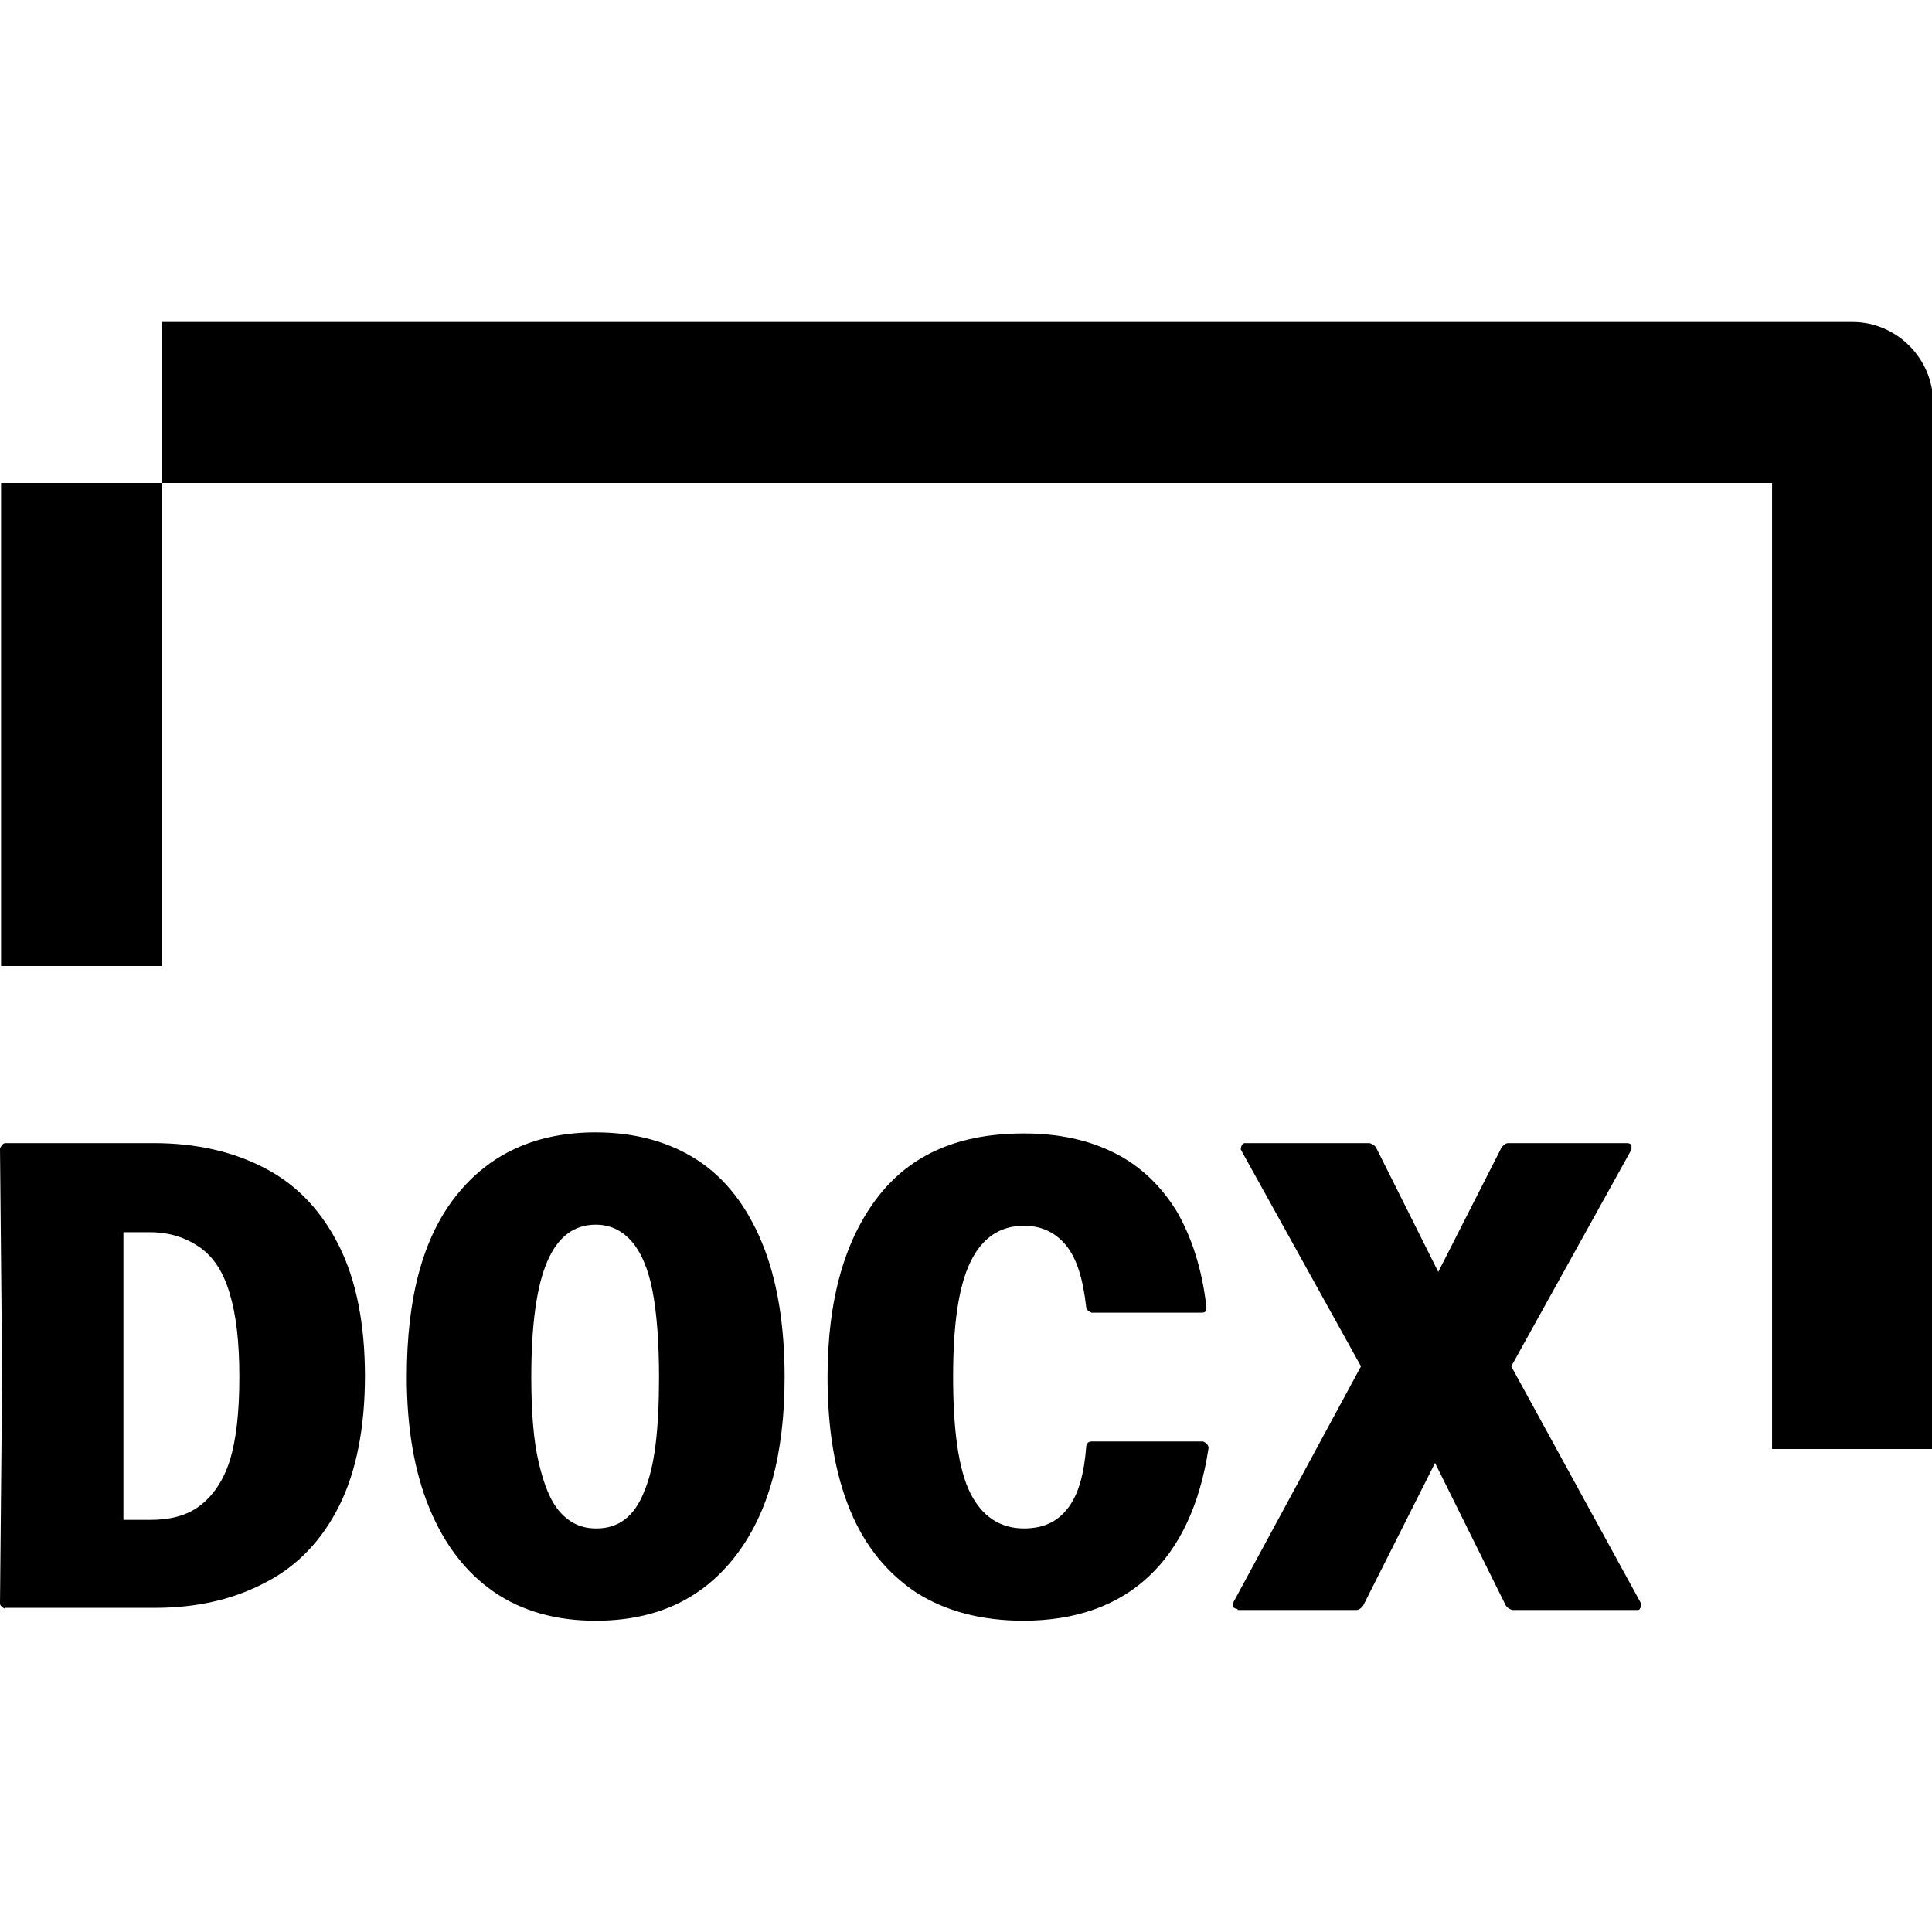
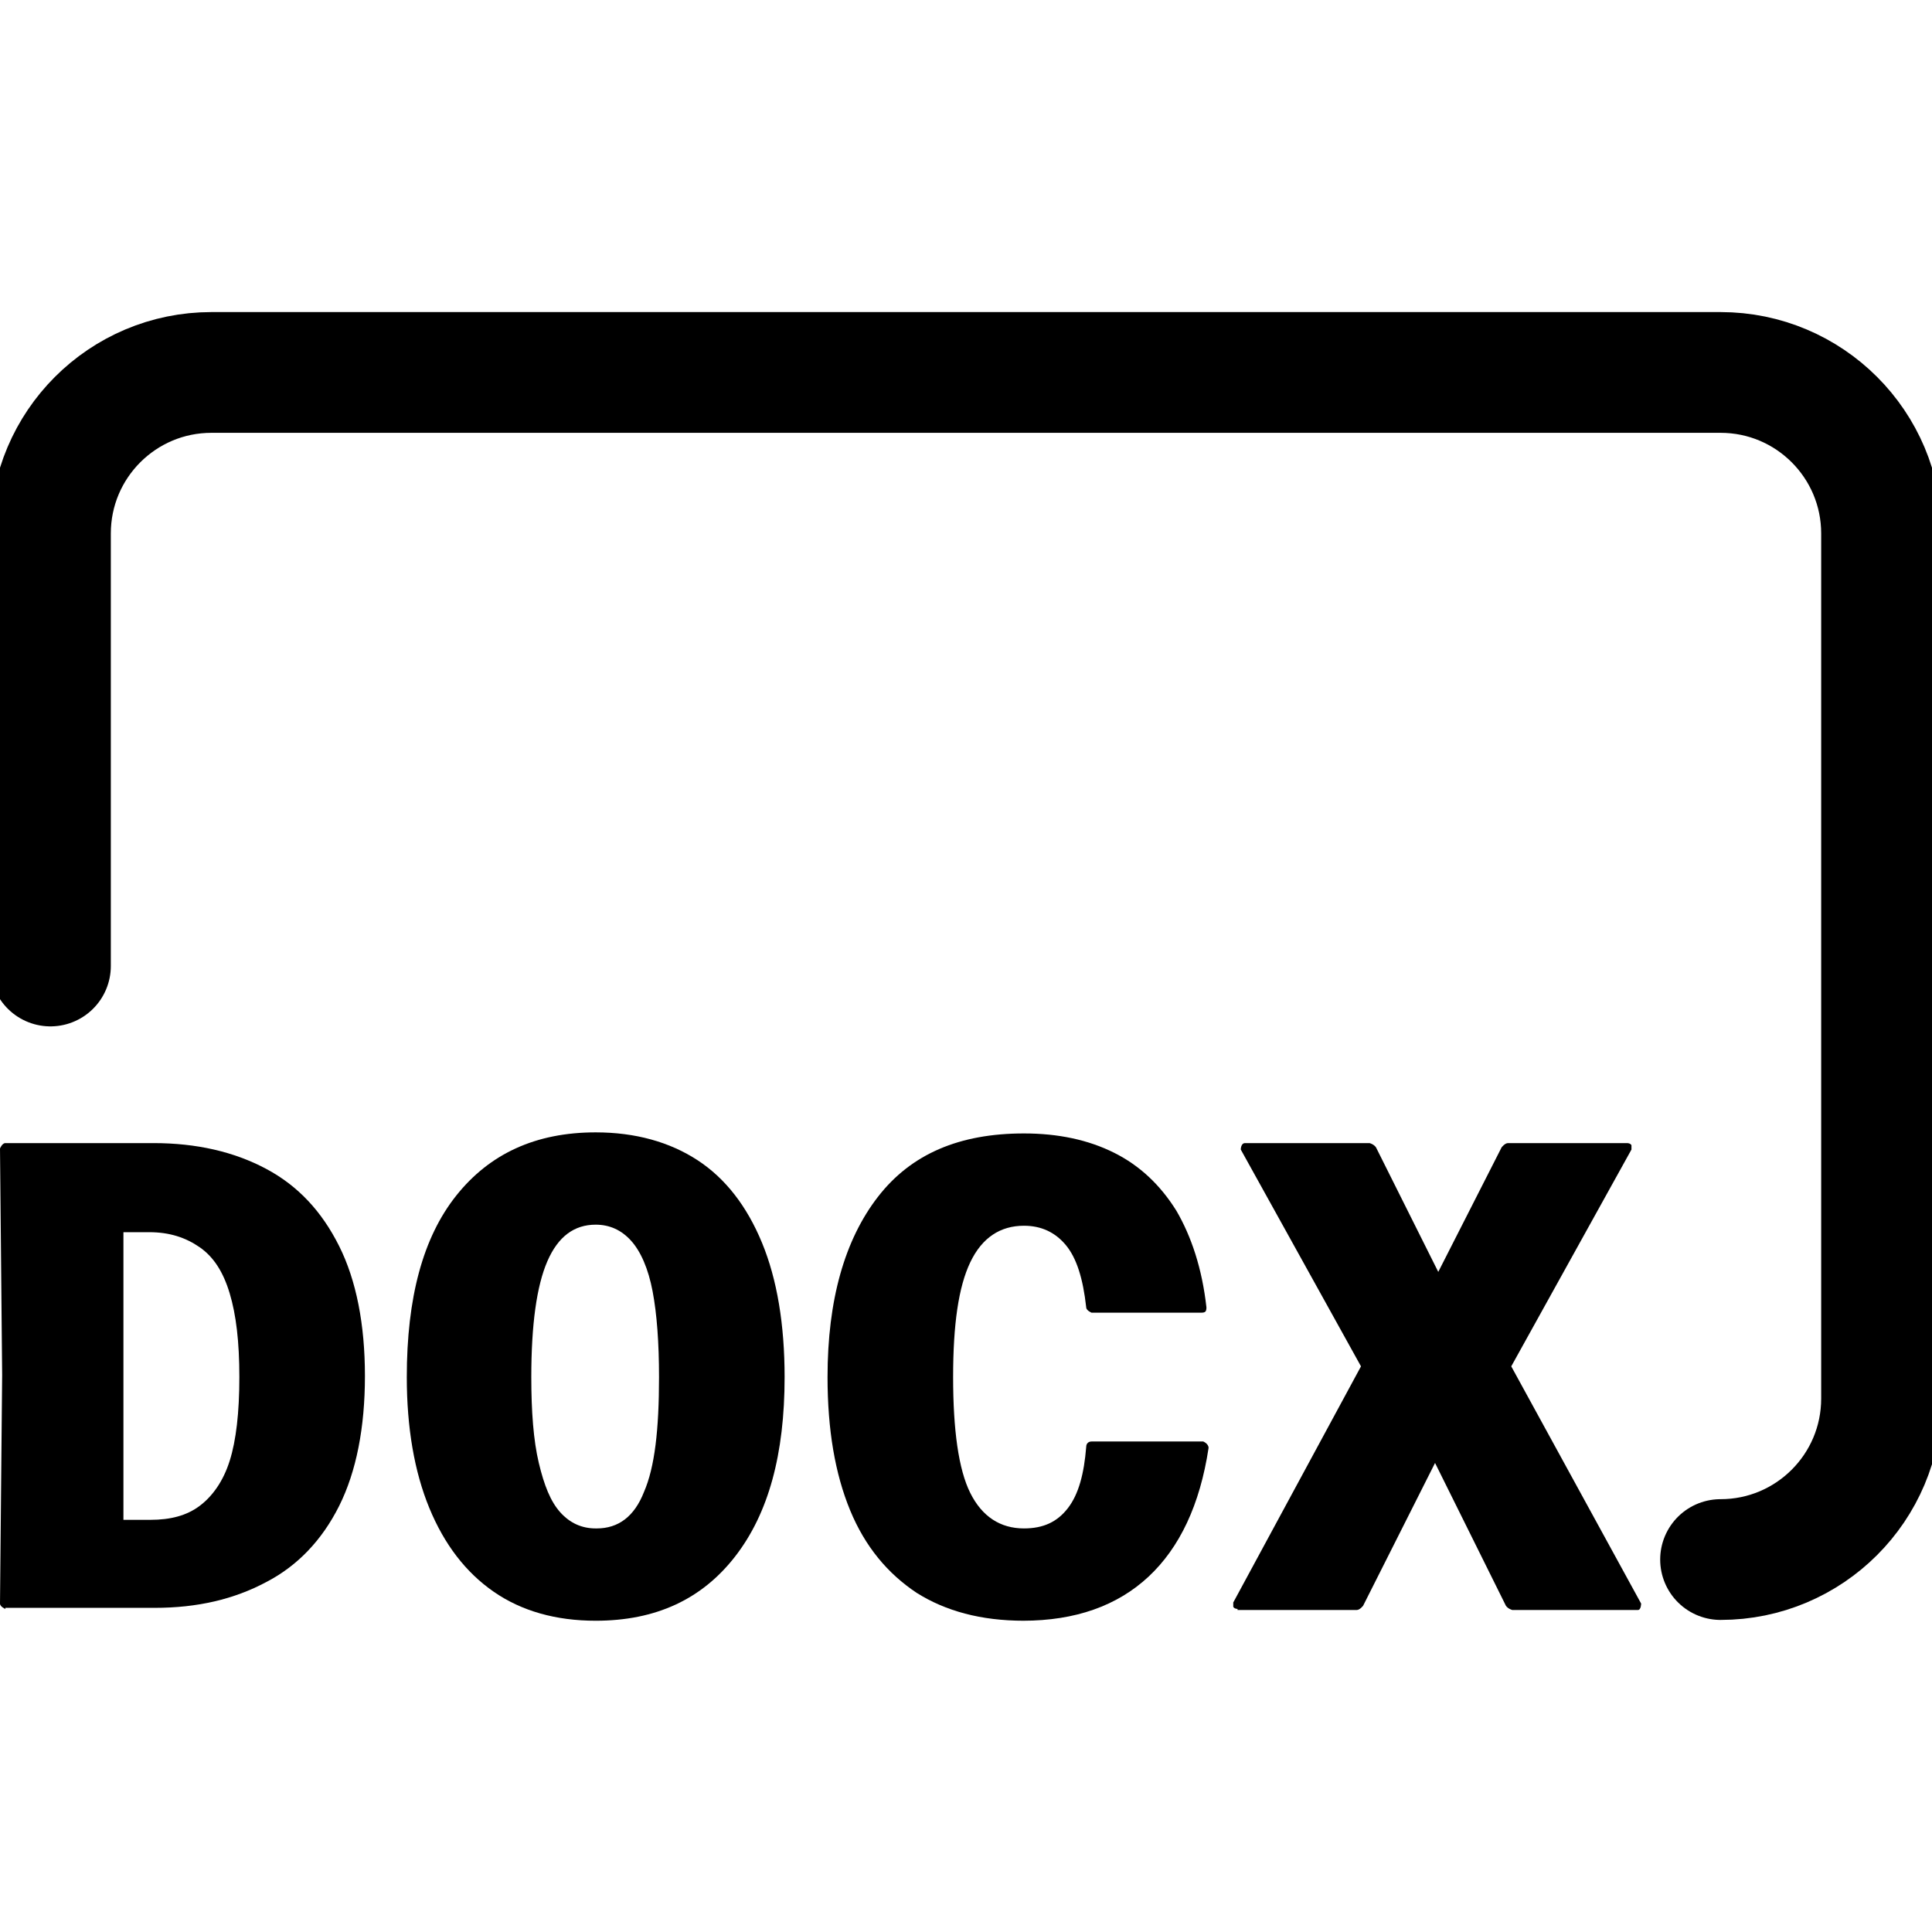
- <svg xmlns="http://www.w3.org/2000/svg" width="100%" height="100%" viewBox="0 -3 18 18" fill="currentColor" stroke="none">
-   <path d="M17.26 0H1.51V1.5H16.51V10.5H18.01V0.75C18.01 0.34 17.67 0 17.26 0Z" />
-   <path d="M1.51 1.5H0.01V6H1.51V1.5Z" />
-   <path d="M0.05 11.99C0.05 11.99 0 11.97 0 11.94L0.02 9.81L0 7.7C0 7.7 0.02 7.65 0.05 7.65H1.43C1.83 7.65 2.18 7.73 2.48 7.89C2.78 8.05 3 8.29 3.16 8.61C3.32 8.93 3.4 9.34 3.4 9.82C3.4 10.3 3.32 10.71 3.16 11.03C3 11.35 2.77 11.59 2.48 11.74C2.18 11.9 1.84 11.98 1.44 11.98H0.05V11.99ZM1.4 11.16C1.59 11.16 1.74 11.12 1.86 11.03C1.98 10.94 2.08 10.8 2.14 10.61C2.2 10.42 2.23 10.16 2.23 9.83C2.23 9.5 2.2 9.25 2.14 9.05C2.08 8.85 1.99 8.71 1.86 8.62C1.73 8.53 1.58 8.48 1.39 8.48H1.15V11.16H1.4Z" />
-   <path d="M5.55 12.1C5.18 12.1 4.86 12.01 4.6 11.83C4.34 11.65 4.14 11.39 4 11.05C3.86 10.71 3.79 10.3 3.79 9.83C3.79 9.09 3.94 8.53 4.25 8.14C4.56 7.75 4.99 7.55 5.55 7.55C5.92 7.55 6.24 7.64 6.5 7.81C6.76 7.98 6.96 8.24 7.1 8.58C7.24 8.92 7.31 9.34 7.31 9.83C7.31 10.55 7.16 11.1 6.85 11.5C6.54 11.9 6.11 12.1 5.55 12.1ZM5.56 11.24C5.76 11.24 5.91 11.13 6 10.9C6.1 10.67 6.14 10.32 6.14 9.83C6.14 9.51 6.12 9.24 6.08 9.03C6.04 8.82 5.97 8.66 5.88 8.56C5.79 8.46 5.68 8.41 5.55 8.41C5.35 8.41 5.2 8.52 5.1 8.75C5 8.98 4.95 9.34 4.95 9.83C4.95 10.15 4.97 10.42 5.02 10.63C5.07 10.84 5.13 10.99 5.22 11.09C5.31 11.19 5.42 11.24 5.55 11.24H5.56Z" />
-   <path d="M9.54 12.1C9.14 12.1 8.81 12.01 8.54 11.84C8.27 11.66 8.06 11.41 7.92 11.07C7.78 10.73 7.71 10.32 7.71 9.83C7.71 9.11 7.87 8.55 8.18 8.15C8.49 7.75 8.94 7.56 9.54 7.56C9.86 7.56 10.14 7.62 10.38 7.74C10.62 7.86 10.81 8.04 10.96 8.28C11.1 8.52 11.2 8.82 11.24 9.18C11.24 9.22 11.23 9.23 11.19 9.23H10.17C10.17 9.23 10.12 9.21 10.12 9.18C10.09 8.91 10.03 8.72 9.93 8.6C9.83 8.48 9.7 8.42 9.54 8.42C9.32 8.42 9.15 8.53 9.04 8.76C8.93 8.99 8.88 9.34 8.88 9.83C8.88 10.32 8.93 10.69 9.04 10.91C9.15 11.13 9.32 11.24 9.54 11.24C9.72 11.24 9.85 11.18 9.95 11.05C10.05 10.92 10.1 10.73 10.12 10.48C10.12 10.45 10.14 10.43 10.17 10.43H11.21C11.21 10.43 11.26 10.45 11.26 10.49C11.18 11.02 10.99 11.42 10.7 11.69C10.41 11.96 10.02 12.1 9.53 12.1H9.54Z" />
-   <path d="M11.53 11.99C11.53 11.99 11.5 11.99 11.49 11.97C11.49 11.96 11.49 11.94 11.49 11.93L12.68 9.73L11.56 7.71C11.56 7.71 11.56 7.65 11.6 7.65H12.76C12.76 7.65 12.8 7.66 12.82 7.69L13.4 8.85L13.99 7.69C13.99 7.69 14.02 7.65 14.05 7.65H15.16C15.16 7.65 15.19 7.65 15.2 7.67C15.2 7.68 15.2 7.7 15.2 7.71L14.08 9.73L15.29 11.94C15.29 11.94 15.29 12 15.26 12H14.09C14.09 12 14.05 11.99 14.03 11.96L13.37 10.63L12.7 11.96C12.7 11.96 12.67 12 12.64 12H11.53V11.99Z" />
+ <svg xmlns="http://www.w3.org/2000/svg" width="100%" height="100%" viewBox="0 -3 18 18" fill="none" stroke="currentColor" stroke-width="1.125" stroke-linecap="round" stroke-linejoin="round">
+   <path d="M0.47 6V1.97A1.5 1.5 0 0 1 1.97 0.47H16.03A1.5 1.5 0 0 1 17.53 1.97V10.03A1.5 1.5 0 0 1 16.03 11.53" />
+   <path fill="currentColor" stroke="none" d="M0.05 11.99C0.05 11.99 0 11.97 0 11.94L0.02 9.81L0 7.7C0 7.7 0.02 7.65 0.05 7.65H1.43C1.83 7.65 2.18 7.73 2.48 7.89C2.78 8.05 3 8.29 3.16 8.61C3.32 8.93 3.4 9.34 3.4 9.82C3.4 10.3 3.32 10.71 3.16 11.03C3 11.35 2.77 11.59 2.48 11.74C2.18 11.9 1.84 11.98 1.44 11.98H0.05V11.99ZM1.4 11.16C1.59 11.16 1.74 11.12 1.86 11.03C1.98 10.94 2.08 10.8 2.14 10.61C2.2 10.42 2.23 10.16 2.23 9.83C2.23 9.5 2.2 9.25 2.14 9.05C2.08 8.85 1.99 8.71 1.86 8.62C1.73 8.53 1.58 8.48 1.39 8.48H1.15V11.16H1.4Z" />
+   <path fill="currentColor" stroke="none" d="M5.55 12.1C5.18 12.1 4.86 12.01 4.6 11.83C4.34 11.65 4.14 11.39 4 11.05C3.86 10.71 3.79 10.3 3.79 9.83C3.79 9.09 3.94 8.53 4.25 8.14C4.56 7.75 4.99 7.55 5.55 7.55C5.92 7.55 6.24 7.64 6.5 7.81C6.76 7.98 6.96 8.24 7.1 8.58C7.24 8.92 7.31 9.34 7.31 9.83C7.31 10.55 7.16 11.1 6.85 11.5C6.54 11.9 6.11 12.1 5.55 12.1ZM5.56 11.24C5.76 11.24 5.91 11.13 6 10.9C6.1 10.67 6.14 10.32 6.14 9.83C6.14 9.51 6.12 9.24 6.08 9.03C6.04 8.82 5.97 8.66 5.88 8.56C5.79 8.46 5.68 8.41 5.55 8.41C5.35 8.41 5.2 8.52 5.1 8.75C5 8.98 4.95 9.34 4.95 9.83C4.95 10.15 4.97 10.42 5.02 10.63C5.07 10.84 5.13 10.99 5.22 11.09C5.31 11.19 5.42 11.24 5.55 11.24H5.56Z" />
+   <path fill="currentColor" stroke="none" d="M9.54 12.1C9.14 12.1 8.81 12.01 8.54 11.84C8.27 11.66 8.06 11.41 7.92 11.07C7.78 10.73 7.71 10.32 7.71 9.83C7.71 9.11 7.87 8.55 8.18 8.15C8.49 7.75 8.94 7.56 9.54 7.56C9.86 7.56 10.14 7.62 10.38 7.74C10.62 7.86 10.81 8.04 10.96 8.28C11.1 8.52 11.2 8.82 11.24 9.18C11.24 9.22 11.23 9.23 11.19 9.23H10.17C10.17 9.23 10.12 9.21 10.12 9.18C10.09 8.91 10.03 8.72 9.93 8.6C9.83 8.48 9.7 8.42 9.54 8.42C9.32 8.42 9.15 8.53 9.04 8.76C8.93 8.99 8.88 9.34 8.88 9.83C8.88 10.32 8.93 10.69 9.04 10.91C9.15 11.13 9.32 11.24 9.54 11.24C9.72 11.24 9.85 11.18 9.95 11.05C10.05 10.92 10.1 10.73 10.12 10.48C10.12 10.45 10.14 10.43 10.17 10.43H11.21C11.21 10.43 11.26 10.45 11.26 10.49C11.18 11.02 10.99 11.42 10.7 11.69C10.41 11.96 10.02 12.1 9.53 12.1H9.54Z" />
+   <path fill="currentColor" stroke="none" d="M11.53 11.99C11.53 11.99 11.5 11.99 11.49 11.97C11.49 11.96 11.49 11.94 11.49 11.93L12.68 9.73L11.56 7.71C11.56 7.71 11.56 7.65 11.6 7.65H12.76C12.76 7.65 12.8 7.66 12.82 7.69L13.4 8.85L13.99 7.69C13.99 7.69 14.02 7.65 14.05 7.65H15.16C15.16 7.65 15.19 7.65 15.2 7.67C15.2 7.68 15.2 7.7 15.2 7.71L14.08 9.73L15.29 11.94C15.29 11.94 15.29 12 15.26 12H14.09C14.09 12 14.05 11.99 14.03 11.96L13.37 10.63L12.7 11.96C12.7 11.96 12.67 12 12.64 12H11.53V11.99Z" />
</svg>
